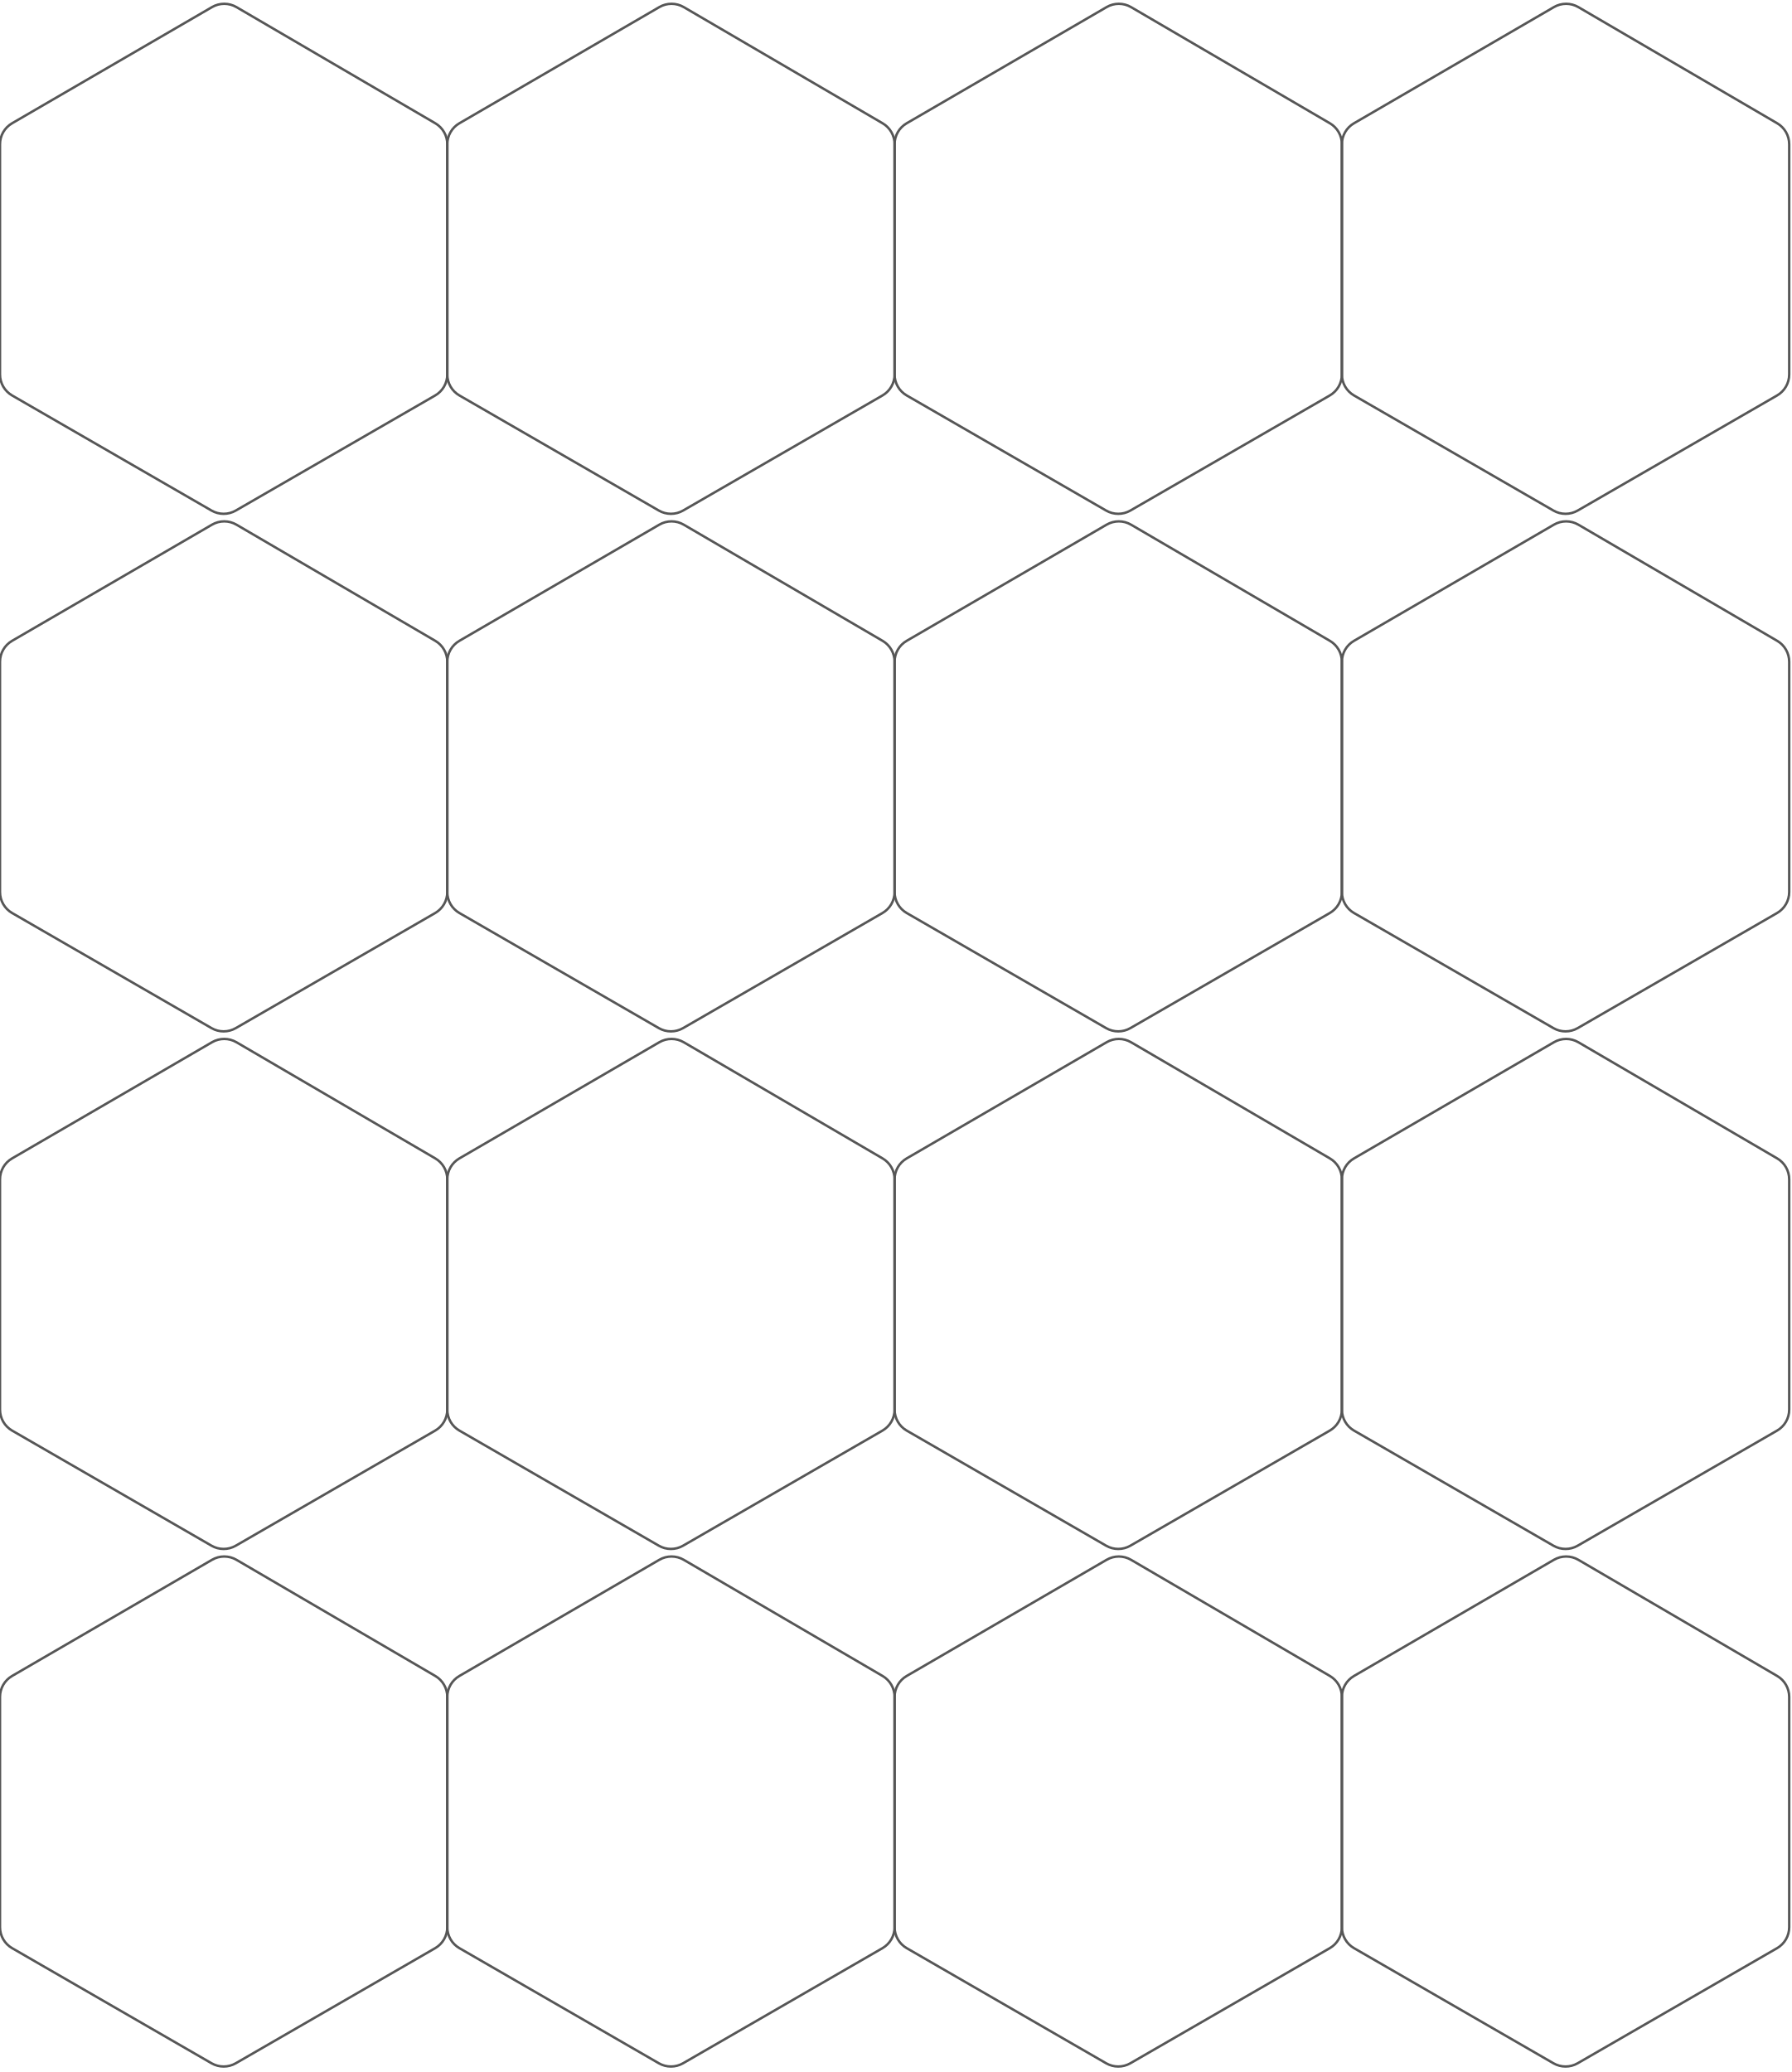
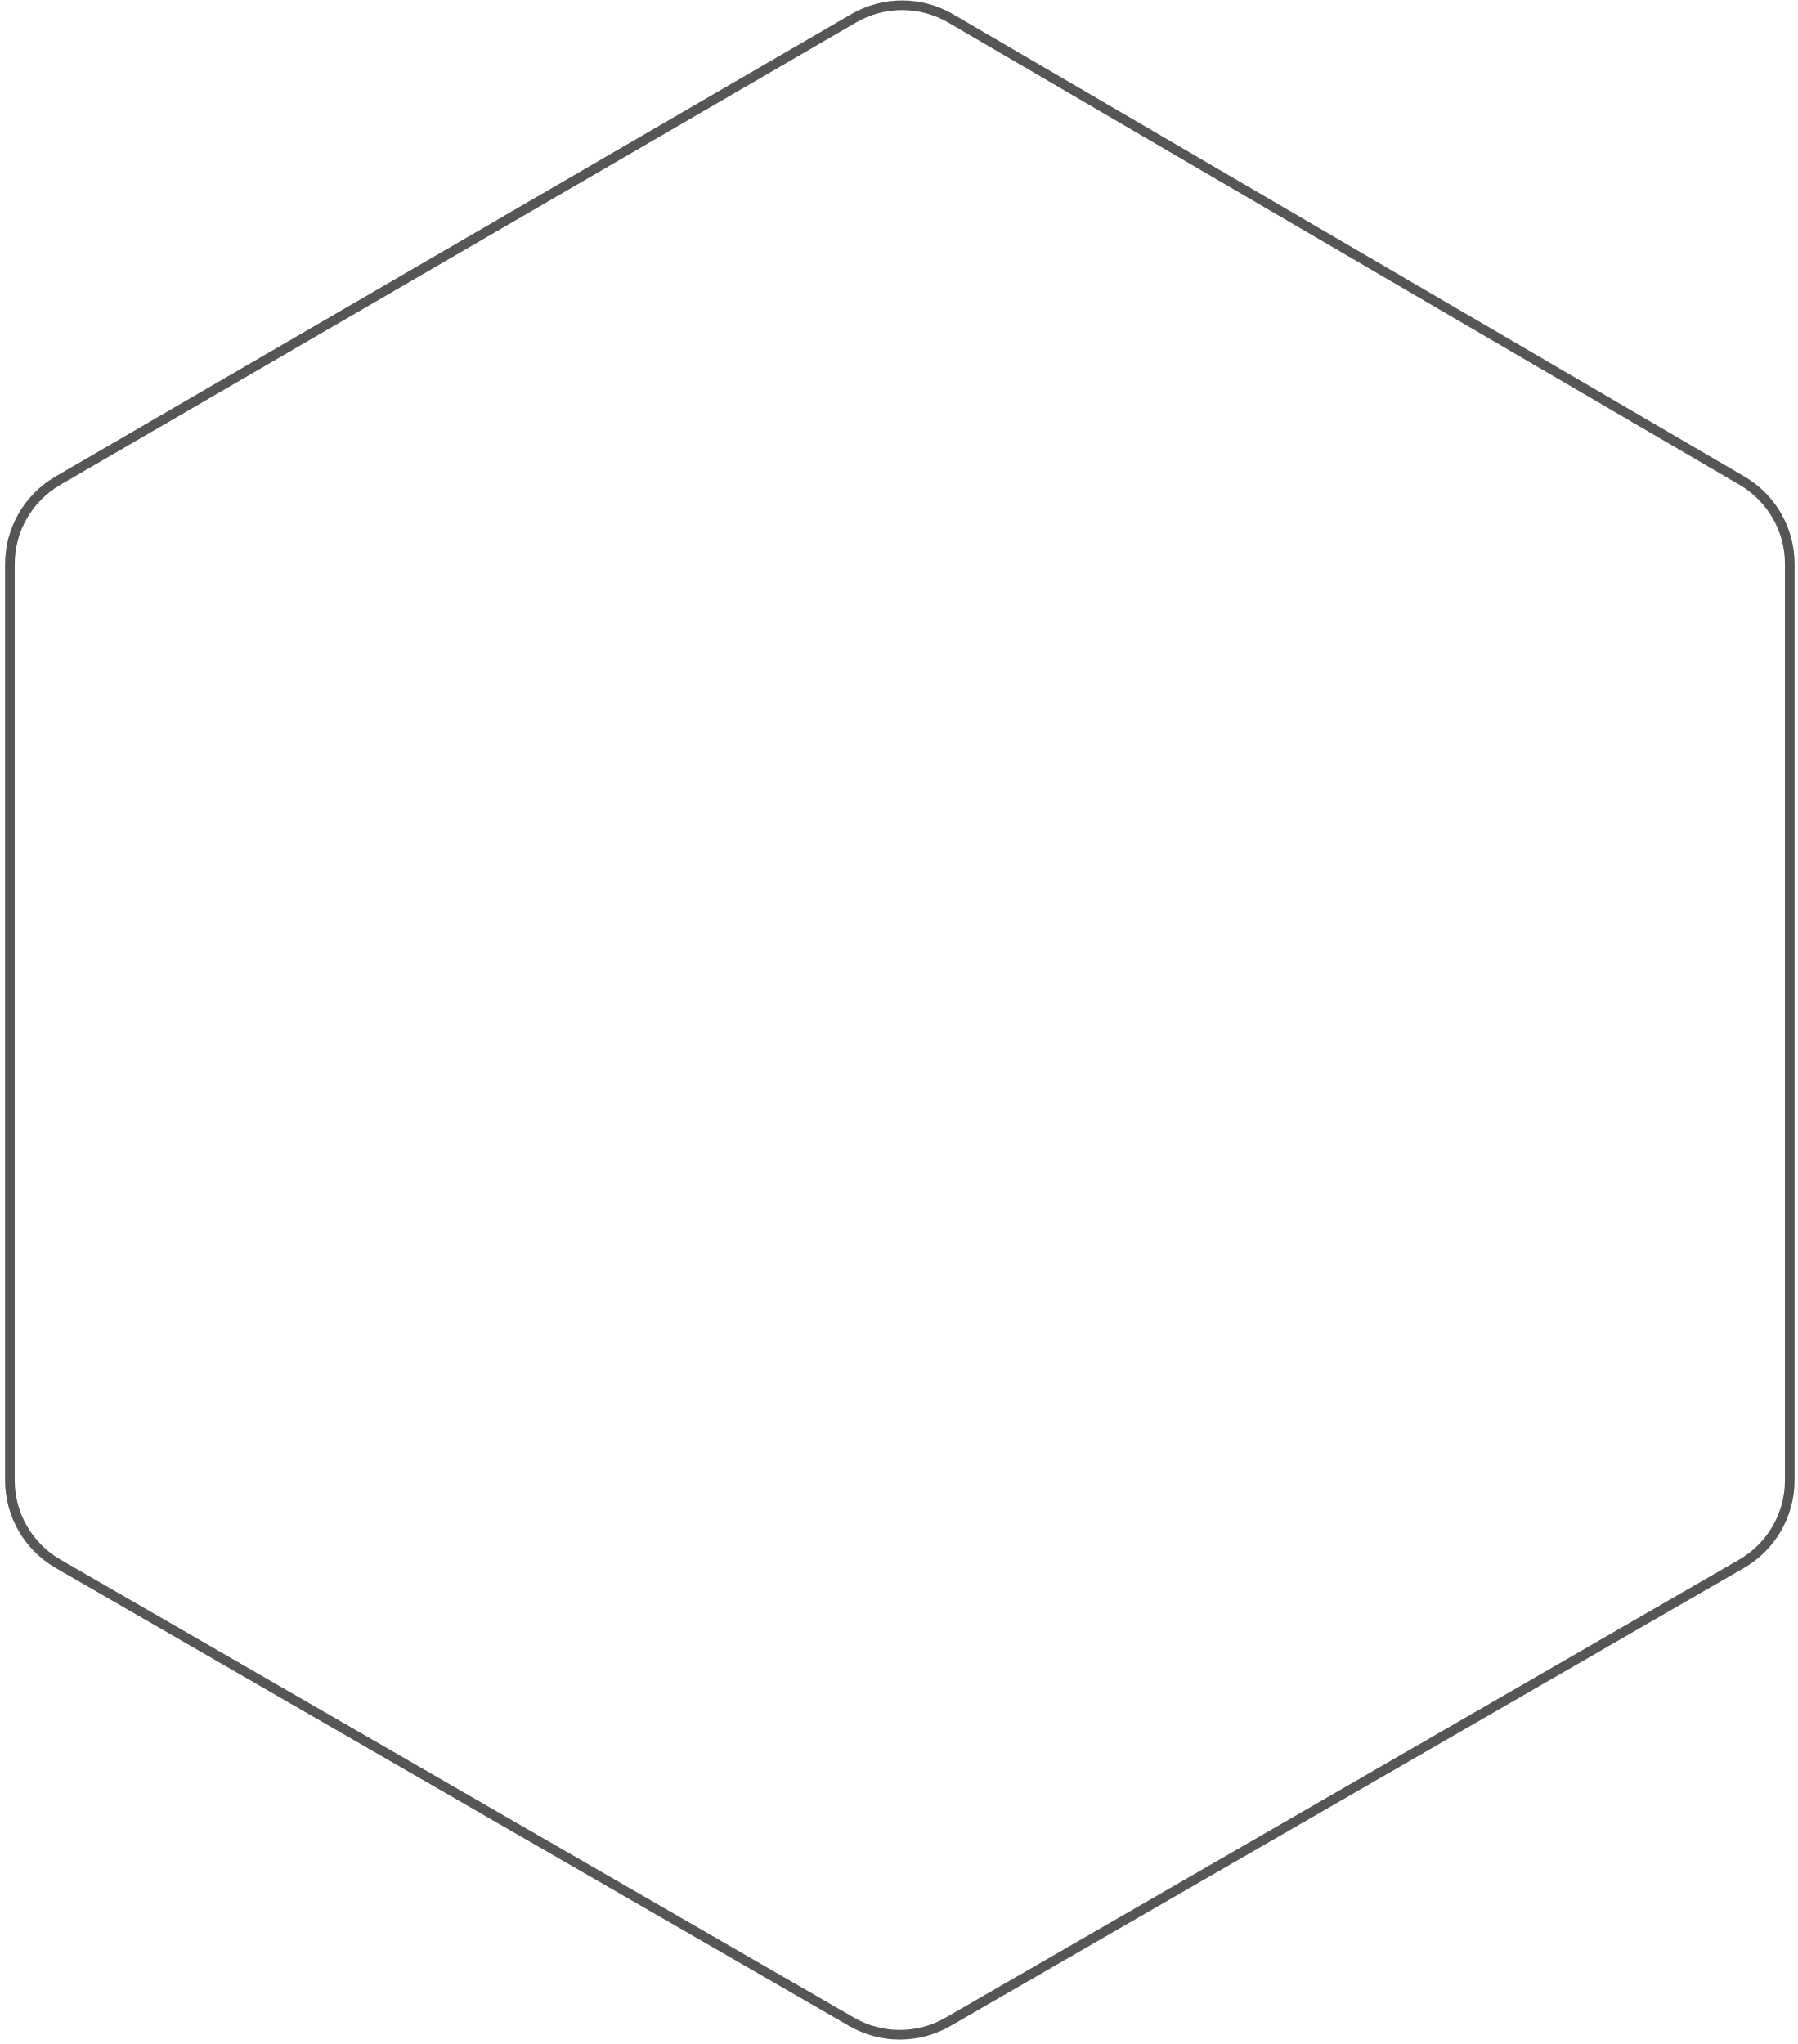
- <svg xmlns="http://www.w3.org/2000/svg" width="722" height="835" viewBox="0 0 722 835" fill="none">
-   <path d="M4.861 49.682L85.445 2.856C88.487 1.088 92.244 1.093 95.281 2.868L175.403 49.678C178.401 51.429 180.244 54.641 180.244 58.113V150.909C180.244 154.399 178.382 157.625 175.359 159.37L95.006 205.752C91.984 207.497 88.26 207.497 85.238 205.752L4.885 159.37C1.862 157.625 0 154.399 0 150.909V58.128C0 54.648 1.852 51.43 4.861 49.682Z" stroke="#565656" stroke-width="0.977" />
-   <path d="M185.107 49.682L265.691 2.856C268.733 1.088 272.49 1.093 275.527 2.868L355.649 49.678C358.647 51.429 360.49 54.641 360.49 58.113V150.909C360.49 154.399 358.628 157.625 355.605 159.37L275.252 205.752C272.23 207.497 268.507 207.497 265.484 205.752L185.131 159.37C182.108 157.625 180.246 154.399 180.246 150.909V58.128C180.246 54.648 182.098 51.43 185.107 49.682Z" stroke="#565656" stroke-width="0.977" />
-   <path d="M365.349 49.682L445.933 2.856C448.975 1.088 452.732 1.093 455.769 2.868L535.891 49.678C538.889 51.429 540.733 54.641 540.733 58.113V150.909C540.733 154.399 538.87 157.625 535.847 159.37L455.494 205.752C452.472 207.497 448.749 207.497 445.726 205.752L365.374 159.37C362.351 157.625 360.488 154.399 360.488 150.909V58.128C360.488 54.648 362.34 51.43 365.349 49.682Z" stroke="#565656" stroke-width="0.977" />
-   <path d="M545.595 49.682L626.179 2.856C629.221 1.088 632.978 1.093 636.016 2.868L716.137 49.678C719.136 51.429 720.979 54.641 720.979 58.113V150.909C720.979 154.399 719.116 157.625 716.093 159.37L635.74 205.752C632.718 207.497 628.995 207.497 625.973 205.752L545.62 159.37C542.597 157.625 540.734 154.399 540.734 150.909V58.128C540.734 54.648 542.586 51.43 545.595 49.682Z" stroke="#565656" stroke-width="0.977" />
-   <path d="M4.861 258.256L85.445 211.43C88.487 209.663 92.244 209.667 95.281 211.442L175.403 258.252C178.401 260.004 180.244 263.215 180.244 266.687V359.483C180.244 362.974 178.382 366.199 175.359 367.944L95.006 414.326C91.984 416.071 88.26 416.071 85.238 414.326L4.885 367.944C1.862 366.199 0 362.974 0 359.483V266.703C0 263.222 1.852 260.004 4.861 258.256Z" stroke="#565656" stroke-width="0.977" />
-   <path d="M185.103 258.256L265.687 211.43C268.729 209.663 272.486 209.667 275.523 211.442L355.645 258.252C358.643 260.004 360.486 263.215 360.486 266.687V359.483C360.486 362.974 358.624 366.199 355.601 367.944L275.248 414.326C272.226 416.071 268.503 416.071 265.48 414.326L185.128 367.944C182.105 366.199 180.242 362.974 180.242 359.483V266.703C180.242 263.222 182.094 260.004 185.103 258.256Z" stroke="#565656" stroke-width="0.977" />
-   <path d="M365.349 258.256L445.933 211.43C448.975 209.663 452.732 209.667 455.769 211.442L535.891 258.252C538.889 260.004 540.733 263.215 540.733 266.687V359.483C540.733 362.974 538.87 366.199 535.847 367.944L455.494 414.326C452.472 416.071 448.749 416.071 445.726 414.326L365.374 367.944C362.351 366.199 360.488 362.974 360.488 359.483V266.703C360.488 263.222 362.34 260.004 365.349 258.256Z" stroke="#565656" stroke-width="0.977" />
-   <path d="M545.595 258.256L626.179 211.43C629.221 209.663 632.978 209.667 636.016 211.442L716.137 258.252C719.136 260.004 720.979 263.215 720.979 266.687V359.483C720.979 362.974 719.116 366.199 716.093 367.944L635.74 414.326C632.718 416.071 628.995 416.071 625.973 414.326L545.62 367.944C542.597 366.199 540.734 362.974 540.734 359.483V266.703C540.734 263.222 542.586 260.004 545.595 258.256Z" stroke="#565656" stroke-width="0.977" />
-   <path d="M4.861 466.834L85.445 420.008C88.487 418.241 92.244 418.245 95.281 420.02L175.403 466.83C178.401 468.582 180.244 471.793 180.244 475.265V568.061C180.244 571.552 178.382 574.777 175.359 576.522L95.006 622.905C91.984 624.649 88.26 624.649 85.238 622.905L4.885 576.522C1.862 574.777 0 571.552 0 568.061V475.281C0 471.8 1.852 468.583 4.861 466.834Z" stroke="#565656" stroke-width="0.977" />
-   <path d="M185.103 466.834L265.687 420.008C268.729 418.241 272.486 418.245 275.523 420.02L355.645 466.83C358.643 468.582 360.486 471.793 360.486 475.265V568.061C360.486 571.552 358.624 574.777 355.601 576.522L275.248 622.905C272.226 624.649 268.503 624.649 265.48 622.905L185.128 576.522C182.105 574.777 180.242 571.552 180.242 568.061V475.281C180.242 471.8 182.094 468.583 185.103 466.834Z" stroke="#565656" stroke-width="0.977" />
-   <path d="M365.349 466.834L445.933 420.008C448.975 418.241 452.732 418.245 455.769 420.02L535.891 466.83C538.889 468.582 540.733 471.793 540.733 475.265V568.061C540.733 571.552 538.87 574.777 535.847 576.522L455.494 622.905C452.472 624.649 448.749 624.649 445.726 622.905L365.374 576.522C362.351 574.777 360.488 571.552 360.488 568.061V475.281C360.488 471.8 362.34 468.583 365.349 466.834Z" stroke="#565656" stroke-width="0.977" />
-   <path d="M545.595 466.834L626.179 420.008C629.221 418.241 632.978 418.245 636.016 420.02L716.137 466.83C719.136 468.582 720.979 471.793 720.979 475.265V568.061C720.979 571.552 719.116 574.777 716.093 576.522L635.74 622.905C632.718 624.649 628.995 624.649 625.973 622.905L545.62 576.522C542.597 574.777 540.734 571.552 540.734 568.061V475.281C540.734 471.8 542.586 468.583 545.595 466.834Z" stroke="#565656" stroke-width="0.977" />
-   <path d="M4.861 675.408L85.445 628.583C88.487 626.815 92.244 626.819 95.281 628.594L175.403 675.404C178.401 677.156 180.244 680.367 180.244 683.84V776.635C180.244 780.126 178.382 783.351 175.359 785.096L95.006 831.479C91.984 833.223 88.26 833.223 85.238 831.479L4.885 785.096C1.862 783.351 0 780.126 0 776.635V683.855C0 680.374 1.852 677.157 4.861 675.408Z" stroke="#565656" stroke-width="0.977" />
-   <path d="M185.103 675.408L265.687 628.583C268.729 626.815 272.486 626.819 275.523 628.594L355.645 675.404C358.643 677.156 360.486 680.367 360.486 683.84V776.635C360.486 780.126 358.624 783.351 355.601 785.096L275.248 831.479C272.226 833.223 268.503 833.223 265.48 831.479L185.128 785.096C182.105 783.351 180.242 780.126 180.242 776.635V683.855C180.242 680.374 182.094 677.157 185.103 675.408Z" stroke="#565656" stroke-width="0.977" />
-   <path d="M365.349 675.408L445.933 628.583C448.975 626.815 452.732 626.819 455.769 628.594L535.891 675.404C538.889 677.156 540.733 680.367 540.733 683.84V776.635C540.733 780.126 538.87 783.351 535.847 785.096L455.494 831.479C452.472 833.223 448.749 833.223 445.726 831.479L365.374 785.096C362.351 783.351 360.488 780.126 360.488 776.635V683.855C360.488 680.374 362.34 677.157 365.349 675.408Z" stroke="#565656" stroke-width="0.977" />
-   <path d="M545.595 675.408L626.179 628.583C629.221 626.815 632.978 626.819 636.016 628.594L716.137 675.404C719.136 677.156 720.979 680.367 720.979 683.84V776.635C720.979 780.126 719.116 783.351 716.093 785.096L635.74 831.479C632.718 833.223 628.995 833.223 625.973 831.479L545.62 785.096C542.597 783.351 540.734 780.126 540.734 776.635V683.855C540.734 680.374 542.586 677.157 545.595 675.408Z" stroke="#565656" stroke-width="0.977" />
+ <svg xmlns="http://www.w3.org/2000/svg" width="182px" height="207px" viewBox="0 0 182 207" version="1.1">
+   <g id="babylon" stroke="none" stroke-width="1" fill="none" fill-rule="evenodd">
+     <g id="testnet-bg-pattern" transform="translate(1, 0.533428)" stroke="#565656" stroke-width="0.977">
+       <path d="M4.861,48.148 L85.445,1.323 C88.487,-0.445 92.244,-0.441 95.281,1.334 L175.403,48.144 C178.401,49.896 180.244,53.107 180.244,56.58 L180.244,149.376 C180.244,152.866 178.382,156.092 175.359,157.837 L95.006,204.219 C91.984,205.964 88.26,205.964 85.238,204.219 L4.885,157.837 C1.862,156.092 0,152.866 0,149.376 L0,56.595 C0,53.114 1.852,49.897 4.861,48.148 Z" id="Path" />
+     </g>
+   </g>
</svg>
